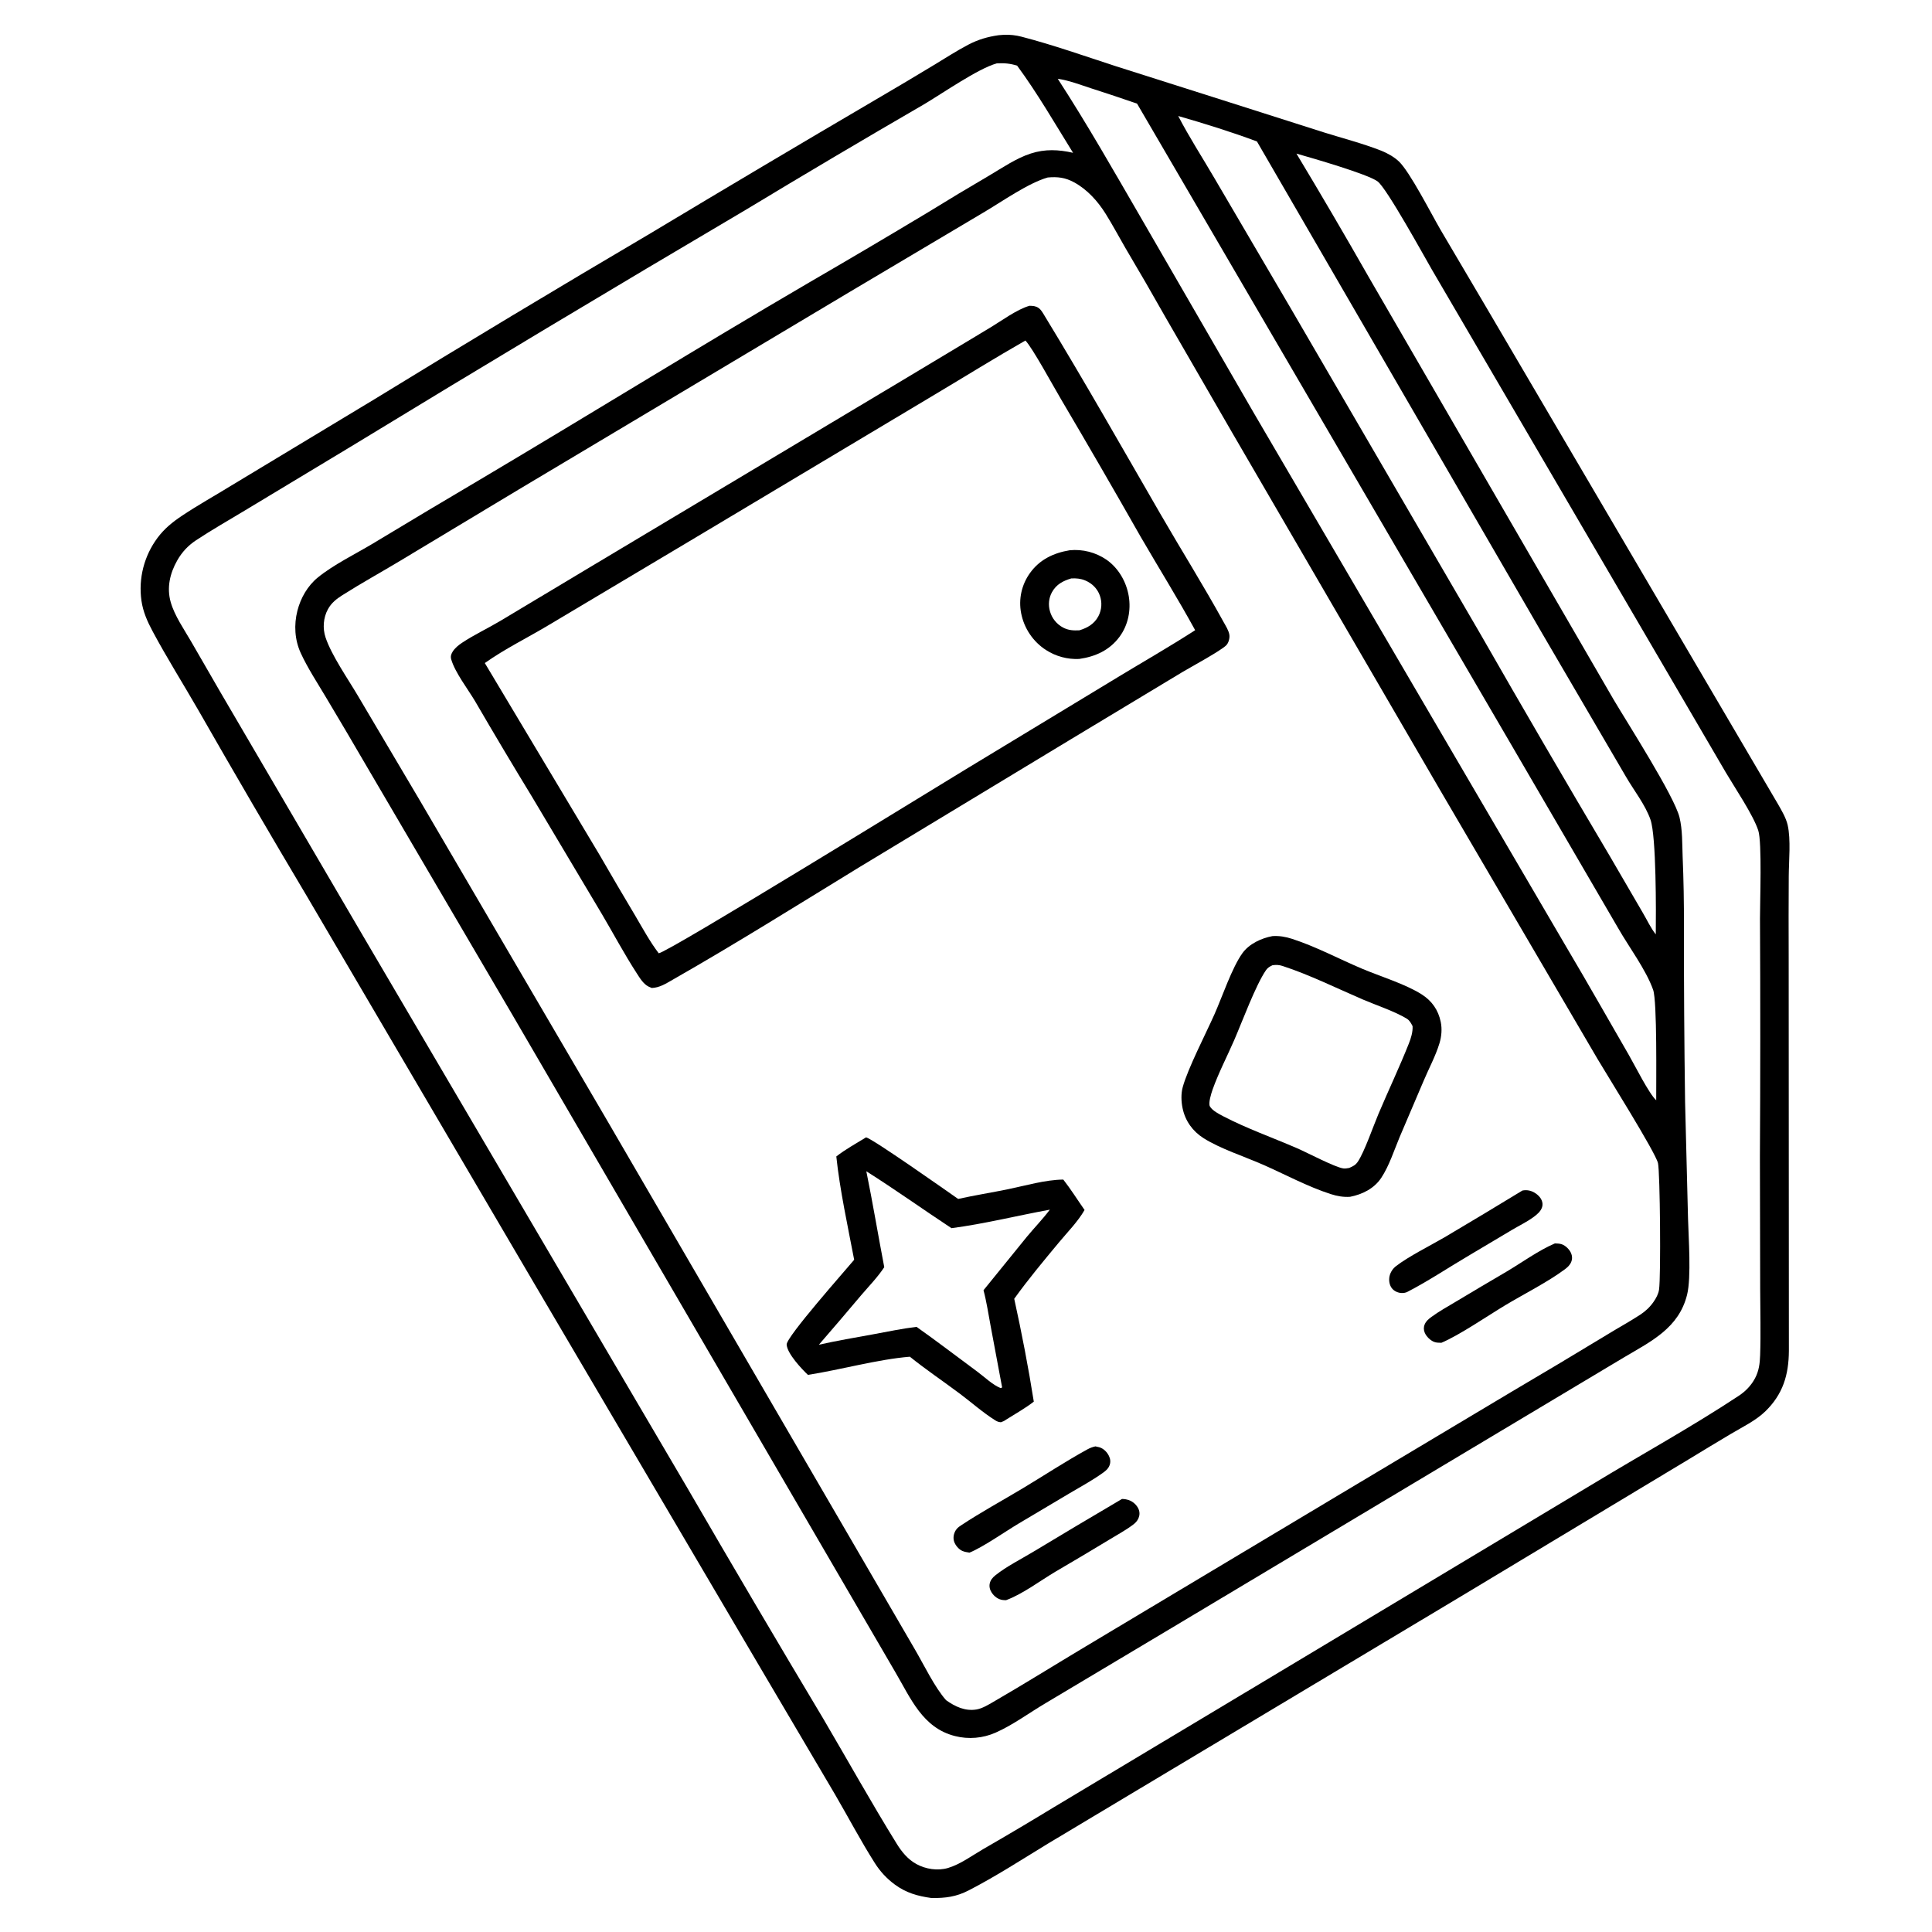
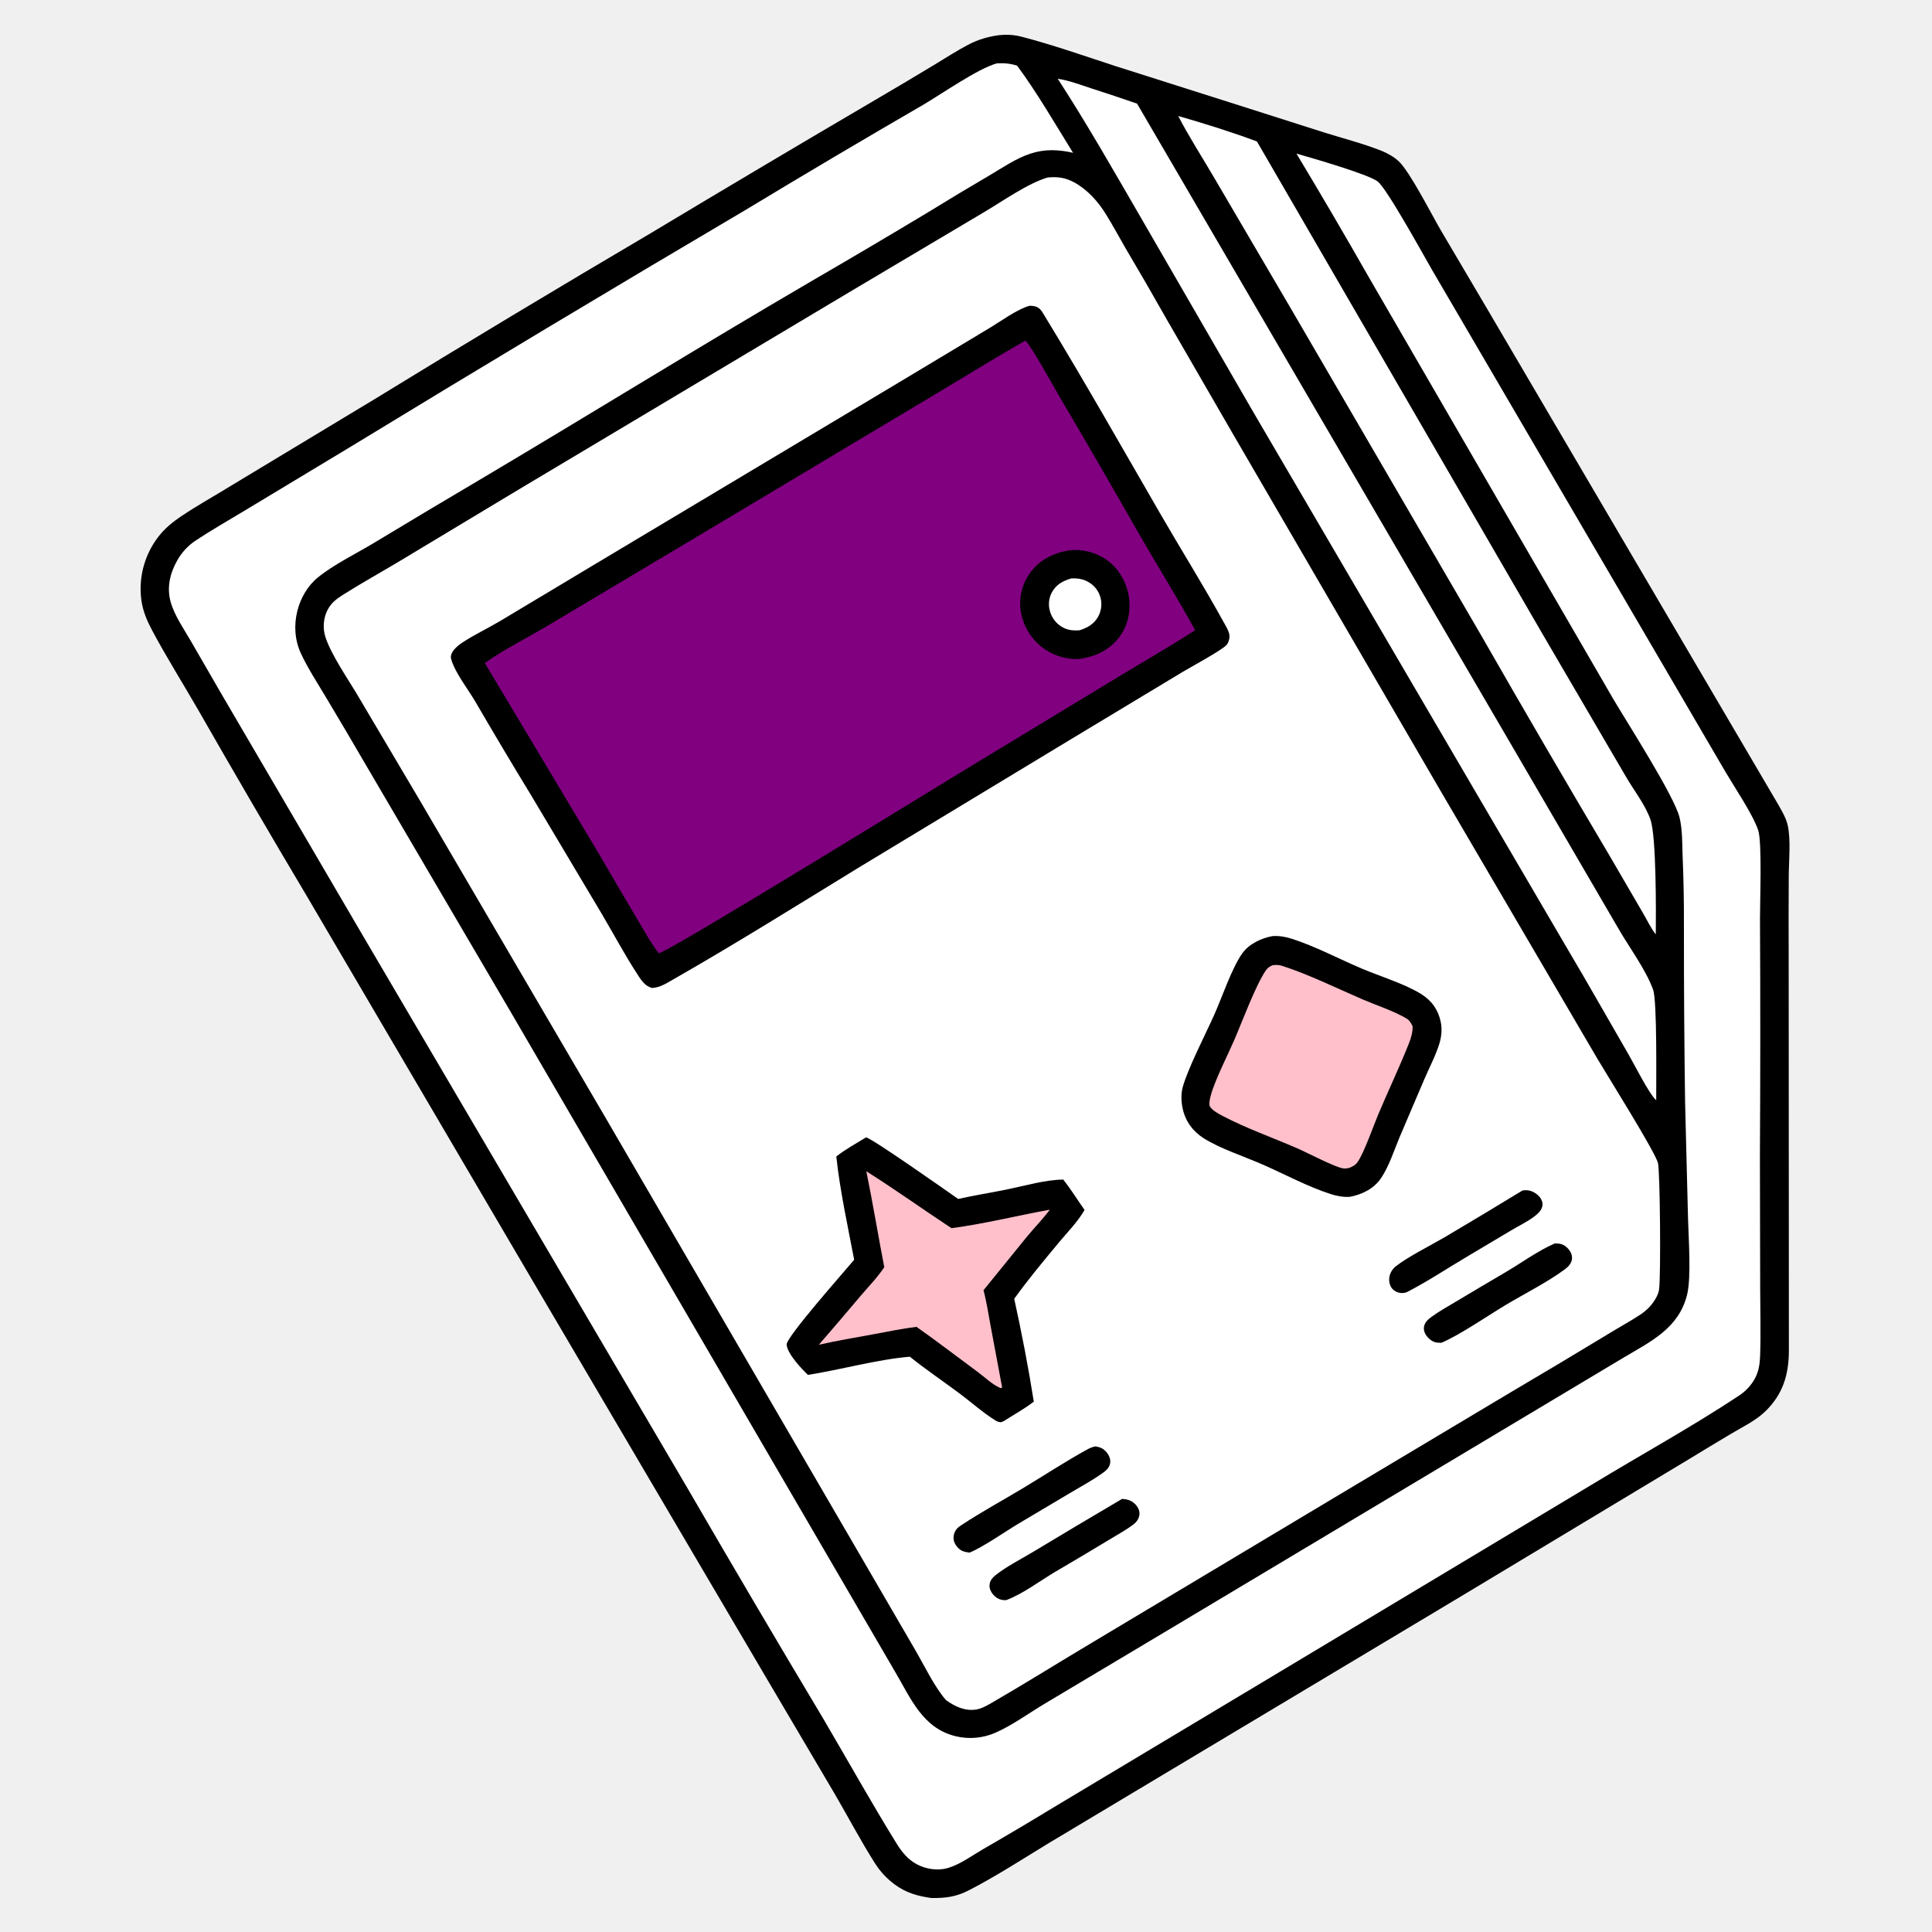
<svg xmlns="http://www.w3.org/2000/svg" width="1024" height="1024">
-   <path fill="white" d="M0 0L1024 0L1024 1024L0 1024L0 0Z" />
+   <path fill="transparent" d="M0 0L1024 0L1024 1024L0 1024L0 0Z" />
  <path d="M529.274 18.663Q530.631 18.509 531.995 18.45C535.338 18.316 538.317 18.636 541.561 19.482C558.428 23.879 575.101 29.793 591.682 35.18L651.741 54.255L701.697 70.172C711.659 73.284 722.125 75.984 731.829 79.769C735.099 81.044 738.997 83.192 741.521 85.642C747.356 91.307 758.405 112.979 763.388 121.577L788.3 163.821L942.252 426.005C944.202 429.395 946.627 433.46 947.503 437.305C949.246 444.958 948.122 456.278 948.074 464.393Q947.943 485.742 948.038 507.09L948.144 715.988C948.063 728.738 944.995 738.999 935.596 748.104C930.56 752.982 923.51 756.36 917.518 759.926Q906.176 766.672 894.917 773.556L772.683 847.11L603.966 948.094L555.371 977.191C541.662 985.547 527.717 994.583 513.457 1001.93C506.753 1005.38 501.154 1006.06 493.729 1005.99C486.377 1004.98 480.267 1003.27 474.223 998.81Q472.645 997.648 471.183 996.343Q469.721 995.038 468.388 993.602Q467.055 992.165 465.864 990.609Q464.672 989.053 463.632 987.392C456.141 975.596 449.556 963.04 442.507 950.962L404.534 886.565L282.356 678.935L162.957 475.527Q133.6 426.194 105.102 376.36C97.09 362.44 88.456 348.741 80.88 334.586C78.079 329.352 75.817 324.26 74.963 318.344Q74.81 317.25 74.71 316.15Q74.611 315.05 74.565 313.946Q74.519 312.842 74.527 311.738Q74.535 310.633 74.597 309.53Q74.66 308.427 74.776 307.328Q74.892 306.23 75.061 305.138Q75.231 304.047 75.454 302.965Q75.676 301.883 75.951 300.813Q76.227 299.743 76.554 298.688Q76.881 297.633 77.26 296.595Q77.638 295.557 78.067 294.539Q78.496 293.521 78.974 292.525Q79.452 291.529 79.978 290.557Q80.504 289.586 81.077 288.641Q81.65 287.697 82.268 286.781Q82.886 285.866 83.549 284.982C87.15 280.186 91.313 276.803 96.27 273.481C104.742 267.804 113.732 262.818 122.417 257.468L198.305 211.699Q271.204 166.996 344.887 123.6Q404.168 87.998 463.81 53.008Q479.35 43.928 494.751 34.615C500.854 30.948 506.938 26.968 513.24 23.675C518.458 20.948 523.462 19.489 529.274 18.663Z" />
  <path fill="white" d="M624.48 61.481C638.408 65.49 652.631 69.91 666.204 74.974L817.401 335.744L861.692 411.512C865.928 418.871 872.053 426.509 874.805 434.486C877.892 443.431 877.736 483.368 877.602 495.223C875.024 492.076 872.962 487.58 870.865 484.042L852.95 453.271Q818.425 395.056 784.802 336.316L683.899 163.034L643.592 94.294C637.218 83.354 630.3 72.734 624.48 61.481Z" />
  <path fill="white" d="M560.632 41.757C566.584 42.616 572.618 44.955 578.326 46.813Q590.548 50.722 602.669 54.932L800.416 393.709L857.613 491.869C863.325 501.886 872.423 513.961 876.193 524.627C878.373 530.793 877.782 573.613 877.825 583.169C874.01 579.723 866.487 564.638 863.303 559.136C852.28 540.089 841.435 520.863 830.205 501.942L664.509 218.818L604.913 115.75C590.492 90.899 576.291 65.856 560.632 41.757Z" />
  <path fill="white" d="M528.318 33.59C532.211 33.365 535.405 33.629 539.102 34.804C549.86 49.392 559.177 65.589 568.742 80.99C561.062 79.246 553.906 78.914 546.324 81.37C538.489 83.908 531.228 88.971 524.154 93.136Q507.964 102.591 492.012 112.44Q460.457 131.402 428.612 149.873C370.936 183.574 314.088 218.751 256.652 252.862Q227 270.363 197.526 288.163C188.242 293.717 176.822 299.281 168.521 306.021C163.054 310.46 159.358 316.919 157.631 323.7C155.729 331.167 156.179 339.12 159.409 346.153C163.068 354.12 168.214 361.932 172.707 369.483Q183.521 387.545 194.099 405.747L271.271 537.36L474.475 886.163C482.69 900.123 488.996 915.85 506.213 920.16Q507.546 920.496 508.903 920.721Q510.26 920.945 511.631 921.056Q513.001 921.167 514.377 921.164Q515.752 921.16 517.122 921.043Q518.492 920.925 519.848 920.694Q521.203 920.464 522.535 920.121Q523.867 919.778 525.166 919.326Q526.464 918.874 527.721 918.316C536.81 914.316 545.605 907.787 554.188 902.71L620.961 862.862L860.85 719.372C875.269 710.842 889.835 703.852 894.195 686.221C896.484 676.966 894.953 656.1 894.689 645.805L893.129 584.082Q892.474 537.519 892.515 490.952Q892.603 472.34 891.826 453.744C891.579 447.024 891.772 439.83 890.194 433.279C887.479 422.011 862.347 382.822 855.192 370.701L810.811 294.145L725.331 146.631Q706.627 113.794 687.144 81.413C695.123 83.686 724.826 92.22 730.144 96.142C734.989 99.716 754.755 135.714 759.041 143.103L882.421 354.149L914.712 409.417C919.341 417.287 929.213 431.885 931.92 440.173C933.965 446.431 932.807 478.137 932.831 486.88Q933.159 550.012 932.79 613.144L932.934 683.291C932.957 694.937 933.314 706.701 932.907 718.336C932.754 722.699 932.268 726.663 930.161 730.583C928.135 734.352 925.197 737.41 921.642 739.761C896.36 756.483 869.53 771.185 843.619 786.926L645.6 905.718L558.847 957.691Q540.106 969.116 521.091 980.079C515.282 983.454 508.895 988.176 502.455 990.069C496.988 991.675 490.668 990.699 485.704 987.984C481.207 985.524 477.972 981.565 475.318 977.281C461.798 955.458 449.291 932.938 436.268 910.812Q399.853 849.928 364.26 788.562L192.266 495.802L116.942 367.086L101.372 340.139C97.619 333.632 92.565 326.439 90.492 319.195C88.29 311.503 90.061 303.886 93.918 297.077C96.456 292.598 99.682 289.156 103.979 286.311C112.374 280.756 121.224 275.75 129.837 270.535L185.649 236.9Q289.949 173.318 395.166 111.272Q442.083 82.918 489.513 55.426C499.41 49.596 518.404 36.309 528.318 33.59Z" />
  <path fill="white" d="M555.318 94.071C560.549 93.604 564.599 94.071 569.327 96.654C576.331 100.479 581.856 106.659 586.04 113.349C589.707 119.212 592.955 125.364 596.434 131.343Q607.407 149.845 617.981 168.577L652.938 229.069L763.228 418.669L846.64 561.126C851.565 569.493 877.405 610.676 878.766 616.476C879.874 621.198 880.362 676.504 879.332 683.516C878.986 685.864 877.768 688.066 876.432 689.999C874.502 692.792 872.136 694.994 869.307 696.845C863.941 700.354 858.255 703.458 852.781 706.807Q826.835 722.564 800.672 737.956L710.164 792.022L575.524 872.59C559.169 882.365 542.977 892.495 526.487 902.033C523.831 903.57 520.62 905.532 517.581 906.05C511.571 907.073 506.213 904.543 501.461 901.142C495.546 894.576 489.616 882.259 485.018 874.402L450.537 815.104L321.453 593.283L222.704 424.556L189.62 368.647C184.357 359.735 175.713 347.346 172.549 337.859C170.93 333.006 171.348 327.374 173.82 322.88C175.671 319.516 178.331 317.447 181.507 315.43C191.375 309.162 201.689 303.482 211.716 297.463L274.949 259.431L450.543 154.62L521.153 112.698C530.967 106.94 544.858 97.06 555.318 94.071Z" />
  <path d="M824.133 659.03C825.342 659.067 826.693 659.1 827.838 659.514C829.835 660.236 831.777 662.187 832.657 664.099C833.348 665.6 833.409 667.278 832.789 668.814C832.086 670.55 830.866 671.663 829.397 672.762C820.501 679.411 807.684 685.875 797.851 691.782C788.506 697.396 773.399 707.762 763.947 711.711C762.674 711.688 761.34 711.697 760.135 711.236C758.094 710.455 756.027 708.411 755.16 706.411C754.526 704.948 754.499 703.384 755.135 701.913C755.895 700.154 757.182 699.116 758.693 697.998C762.746 695 767.388 692.478 771.71 689.863Q784.978 681.897 798.337 674.087C806.673 669.17 815.27 662.839 824.133 659.03Z" />
  <path d="M594.69 794.472C596.005 794.512 597.164 794.687 598.413 795.13C600.539 795.884 602.511 797.692 603.424 799.762C604.129 801.362 604.117 803.06 603.433 804.663C602.745 806.274 601.728 807.242 600.339 808.278C596.467 811.167 591.964 813.59 587.833 816.11Q573.708 824.674 559.443 833.004C551.265 837.853 542.014 844.896 533.257 848.117C532.598 848.11 532.168 848.12 531.489 848.037C528.999 847.732 526.944 846.142 525.594 844.074C524.66 842.643 524.214 840.928 524.594 839.239C524.996 837.448 526.135 836.1 527.537 834.976C533.486 830.207 541.233 826.361 547.777 822.396Q571.156 808.305 594.69 794.472Z" />
  <path d="M806.92 631.002C808.108 630.784 809.163 630.766 810.349 630.984C812.793 631.434 815.454 633.263 816.736 635.398C817.549 636.753 817.803 638.295 817.336 639.814C816.628 642.115 814.56 643.778 812.694 645.143C809.27 647.647 805.255 649.585 801.598 651.74L779.233 665.047C768.063 671.594 757.205 678.923 745.699 684.851C744.729 685.228 743.845 685.383 742.795 685.328C740.857 685.226 738.819 684.282 737.654 682.71C736.358 680.961 736.03 678.503 736.484 676.411C736.924 674.384 738.194 672.417 739.831 671.142C746.442 665.988 758.091 660.194 765.708 655.756Q786.399 643.52 806.92 631.002Z" />
  <path d="M580.597 766.605C581.262 766.744 581.934 766.869 582.588 767.056C584.902 767.718 586.738 769.582 587.781 771.721C588.549 773.296 588.709 775.004 588.084 776.655C587.358 778.572 585.935 779.656 584.315 780.81C578.784 784.75 572.674 788.06 566.827 791.512L539.802 807.575C532.687 811.823 521.051 820.002 513.859 822.925C512.591 822.744 511.171 822.532 509.994 821.993C508.118 821.135 506.34 819.013 505.703 817.067C505.047 815.06 505.476 812.855 506.565 811.079C507.29 809.898 508.326 809.174 509.461 808.421C519.981 801.44 531.345 795.288 542.187 788.773C553.563 781.939 564.78 774.542 576.401 768.165C577.752 767.424 579.096 766.938 580.597 766.605Z" />
  <path d="M459.009 602.838C462.046 603.21 501.987 631.365 507.835 635.458C516.578 633.533 525.466 632.113 534.242 630.319C543.667 628.391 553.959 625.308 563.57 625.198C567.572 630.306 571.104 635.989 574.842 641.31C571.313 647.487 565.746 653.103 561.197 658.582C553.132 668.296 544.92 678.12 537.562 688.382C541.515 706.351 545.064 724.725 547.938 742.897C543.404 746.424 538.132 749.358 533.261 752.426C532.358 753.115 531.568 753.449 530.5 753.827C529.3 753.727 528.559 753.471 527.531 752.829C520.997 748.749 514.901 743.297 508.722 738.676C499.932 732.101 490.805 725.97 482.248 719.087C465.245 720.471 445.536 726.007 428.221 728.717C424.933 725.6 417.239 717.474 416.945 712.654C416.699 708.617 448.191 673.179 452.73 667.706C449.384 650.151 445.113 630.603 443.266 612.948C448.09 609.155 453.778 606.067 459.009 602.838Z" />
-   <path fill="white" d="M459.172 620.798C474.443 630.445 489.218 641.016 504.309 650.96C521.737 648.665 539.125 644.318 556.434 641.149C552.699 646.151 548.196 650.75 544.21 655.579L521.28 683.847C522.92 689.989 523.86 696.439 525.035 702.692L531.142 735.341L530.456 735.755C526.245 734.15 521.692 729.725 518.01 727.016C507.268 719.114 496.673 710.934 485.776 703.255C478.035 704.196 470.318 705.839 462.646 707.239C453.094 708.98 443.5 710.599 434.026 712.729Q445.28 699.75 456.342 686.606C460.451 681.78 465.215 676.928 468.675 671.627C465.428 654.688 462.613 637.708 459.172 620.798Z" />
+   <path fill="pink" d="M459.172 620.798C474.443 630.445 489.218 641.016 504.309 650.96C521.737 648.665 539.125 644.318 556.434 641.149C552.699 646.151 548.196 650.75 544.21 655.579L521.28 683.847C522.92 689.989 523.86 696.439 525.035 702.692L531.142 735.341L530.456 735.755C526.245 734.15 521.692 729.725 518.01 727.016C507.268 719.114 496.673 710.934 485.776 703.255C478.035 704.196 470.318 705.839 462.646 707.239C453.094 708.98 443.5 710.599 434.026 712.729Q445.28 699.75 456.342 686.606C460.451 681.78 465.215 676.928 468.675 671.627C465.428 654.688 462.613 637.708 459.172 620.798Z" />
  <path d="M674.401 496.159C678.026 495.927 681.3 496.482 684.731 497.584C697.274 501.614 709.567 508.193 721.735 513.358C731.362 517.445 744.816 521.521 753.48 527.011C758.927 530.463 762.322 535.31 763.622 541.644C764.387 545.371 764.049 549.313 762.954 552.938C760.925 559.658 757.294 566.367 754.564 572.85L741.843 602.662C738.898 609.708 736.319 617.887 732.104 624.269C728.353 629.948 722.056 633.074 715.569 634.33C712.026 634.568 708.716 633.98 705.357 632.902C693.149 628.983 680.977 622.378 669.226 617.226C659.524 612.973 646.716 608.83 637.93 603.262C632.137 599.589 628.219 594.147 626.804 587.424C626.06 583.887 625.902 579.724 626.868 576.211C629.606 566.263 639.076 547.954 643.65 537.689C647.747 528.496 652.948 512.945 658.465 505.26C662.073 500.234 668.486 497.272 674.401 496.159Z" />
-   <path fill="white" d="M674.471 511.585C676.399 511.343 677.905 511.372 679.775 511.982C694.199 516.691 708.347 523.744 722.286 529.736C729.152 532.687 739.568 536.161 745.675 539.951C747.144 540.862 747.936 542.395 748.701 543.888C748.854 547.062 747.825 550.321 746.661 553.25C741.689 565.761 735.847 578.012 730.605 590.422C727.83 596.991 723.179 610.503 719.7 615.695C718.475 617.525 717.086 618.175 715.101 619.036C714.093 619.212 712.989 619.42 711.966 619.28C707.53 618.671 693.051 611.008 687.541 608.615C674.613 602.998 660.81 598.144 648.332 591.636C646.057 590.449 642.593 588.662 641.29 586.447C640.305 584.771 642.057 579.297 642.704 577.477C645.853 568.621 650.434 559.867 654.182 551.224C658.384 541.533 665.58 522.027 671.033 514.162C671.932 512.865 673.072 512.247 674.471 511.585Z" />
+   <path fill="pink" d="M674.471 511.585C676.399 511.343 677.905 511.372 679.775 511.982C694.199 516.691 708.347 523.744 722.286 529.736C729.152 532.687 739.568 536.161 745.675 539.951C747.144 540.862 747.936 542.395 748.701 543.888C748.854 547.062 747.825 550.321 746.661 553.25C741.689 565.761 735.847 578.012 730.605 590.422C727.83 596.991 723.179 610.503 719.7 615.695C718.475 617.525 717.086 618.175 715.101 619.036C714.093 619.212 712.989 619.42 711.966 619.28C707.53 618.671 693.051 611.008 687.541 608.615C674.613 602.998 660.81 598.144 648.332 591.636C646.057 590.449 642.593 588.662 641.29 586.447C640.305 584.771 642.057 579.297 642.704 577.477C645.853 568.621 650.434 559.867 654.182 551.224C658.384 541.533 665.58 522.027 671.033 514.162C671.932 512.865 673.072 512.247 674.471 511.585Z" />
  <path d="M545.687 162.066C547.51 162.137 548.846 162.15 550.398 163.188C551.815 164.136 552.69 165.801 553.557 167.223C574.654 201.82 594.7 237.216 614.983 272.305C626.047 291.445 637.849 310.296 648.506 329.649C649.605 331.643 651.272 334.206 651.598 336.483C651.847 338.228 651.203 340.685 649.98 341.968C647.246 344.838 630.776 353.762 626.581 356.277L567.716 391.753L455.336 459.708C422.53 479.8 389.817 500.292 356.402 519.357C352.884 521.365 349.599 523.493 345.445 523.649C344.903 523.427 344.355 523.213 343.828 522.954C340.965 521.546 339.109 518.359 337.422 515.753C330.866 505.627 325.129 494.842 318.989 484.445L281.97 422.294Q266.615 397.116 251.787 371.625C247.993 365.233 241.199 356.47 239.174 349.534C238.731 348.015 239.037 346.872 239.831 345.538C241.042 343.503 243.054 341.908 245 340.619C251.316 336.432 258.481 333.068 265.03 329.183L312.585 300.683L482.346 199.161L524.27 173.977C530.431 170.305 539.021 163.916 545.687 162.066Z" />
-   <path fill="white" d="M543.49 180.488C547.291 184.443 558.248 204.68 562.208 211.332Q583.674 247.721 604.545 284.454C614.131 300.974 624.288 317.266 633.456 334.015C620.029 342.678 606.088 350.655 592.423 358.942L511.893 407.73C493.594 418.802 354.761 504.374 349.14 505.262C344.461 499.11 340.628 492.019 336.707 485.368Q327.089 469.258 317.714 453.006L256.96 351.427C267.485 343.949 279.734 337.954 290.836 331.298L368.517 285.002L495.549 209.064C511.531 199.542 527.329 189.709 543.49 180.488Z" />
+   <path fill="purple" d="M543.49 180.488C547.291 184.443 558.248 204.68 562.208 211.332Q583.674 247.721 604.545 284.454C614.131 300.974 624.288 317.266 633.456 334.015C620.029 342.678 606.088 350.655 592.423 358.942L511.893 407.73C493.594 418.802 354.761 504.374 349.14 505.262C344.461 499.11 340.628 492.019 336.707 485.368Q327.089 469.258 317.714 453.006L256.96 351.427C267.485 343.949 279.734 337.954 290.836 331.298L368.517 285.002L495.549 209.064C511.531 199.542 527.329 189.709 543.49 180.488Z" />
  <path d="M566.982 291.643Q568.254 291.52 569.532 291.508Q570.81 291.495 572.084 291.594Q573.358 291.692 574.619 291.901Q575.88 292.109 577.118 292.426Q578.356 292.742 579.562 293.165Q580.768 293.588 581.933 294.114Q583.097 294.639 584.212 295.264Q585.327 295.888 586.384 296.607C592.786 301.029 597.015 308.372 598.267 316.003C599.493 323.476 597.943 331.288 593.425 337.435C588.122 344.652 580.599 348.027 571.967 349.262Q570.811 349.314 569.655 349.277Q568.498 349.24 567.348 349.114Q566.197 348.988 565.06 348.774Q563.923 348.559 562.806 348.258Q561.689 347.956 560.598 347.569Q559.508 347.182 558.45 346.713Q557.393 346.243 556.375 345.693Q555.357 345.143 554.384 344.516Q553.749 344.105 553.135 343.662Q552.521 343.219 551.93 342.746Q551.34 342.272 550.774 341.77Q550.208 341.267 549.668 340.737Q549.128 340.207 548.615 339.65Q548.102 339.093 547.618 338.511Q547.135 337.929 546.681 337.323Q546.227 336.718 545.804 336.09Q545.381 335.462 544.99 334.814Q544.6 334.166 544.242 333.498Q543.885 332.831 543.561 332.147Q543.238 331.463 542.949 330.763Q542.661 330.063 542.408 329.35Q542.155 328.636 541.939 327.911Q541.722 327.186 541.542 326.451Q541.362 325.715 541.22 324.972Q541.087 324.286 540.989 323.593Q540.891 322.901 540.828 322.205Q540.766 321.508 540.739 320.809Q540.713 320.111 540.721 319.412Q540.73 318.713 540.775 318.015Q540.819 317.317 540.9 316.622Q540.98 315.928 541.095 315.238Q541.211 314.549 541.361 313.866Q541.512 313.183 541.697 312.509Q541.882 311.835 542.102 311.171Q542.321 310.507 542.574 309.855Q542.827 309.203 543.113 308.565Q543.399 307.927 543.717 307.304Q544.035 306.682 544.385 306.076Q544.734 305.471 545.115 304.884Q545.495 304.297 545.904 303.73C551.04 296.541 558.479 293.046 566.982 291.643Z" />
  <path fill="white" d="M567.798 306.577C570.434 306.447 572.725 306.632 575.188 307.656C578.774 309.146 581.594 311.925 582.922 315.601Q583.162 316.266 583.332 316.952Q583.502 317.638 583.601 318.337Q583.699 319.037 583.726 319.743Q583.752 320.45 583.705 321.155Q583.658 321.86 583.54 322.556Q583.421 323.253 583.231 323.934Q583.041 324.614 582.782 325.272Q582.523 325.93 582.198 326.557C579.997 330.709 576.49 332.709 572.148 334.075C568.985 334.228 566.32 334.132 563.466 332.624Q562.835 332.292 562.241 331.897Q561.647 331.502 561.097 331.049Q560.546 330.596 560.044 330.09Q559.542 329.583 559.094 329.029Q558.646 328.474 558.256 327.877Q557.867 327.279 557.54 326.646Q557.213 326.012 556.952 325.348Q556.691 324.685 556.499 323.998C555.523 320.596 555.858 316.944 557.588 313.838C559.884 309.713 563.426 307.868 567.798 306.577Z" />
</svg>
